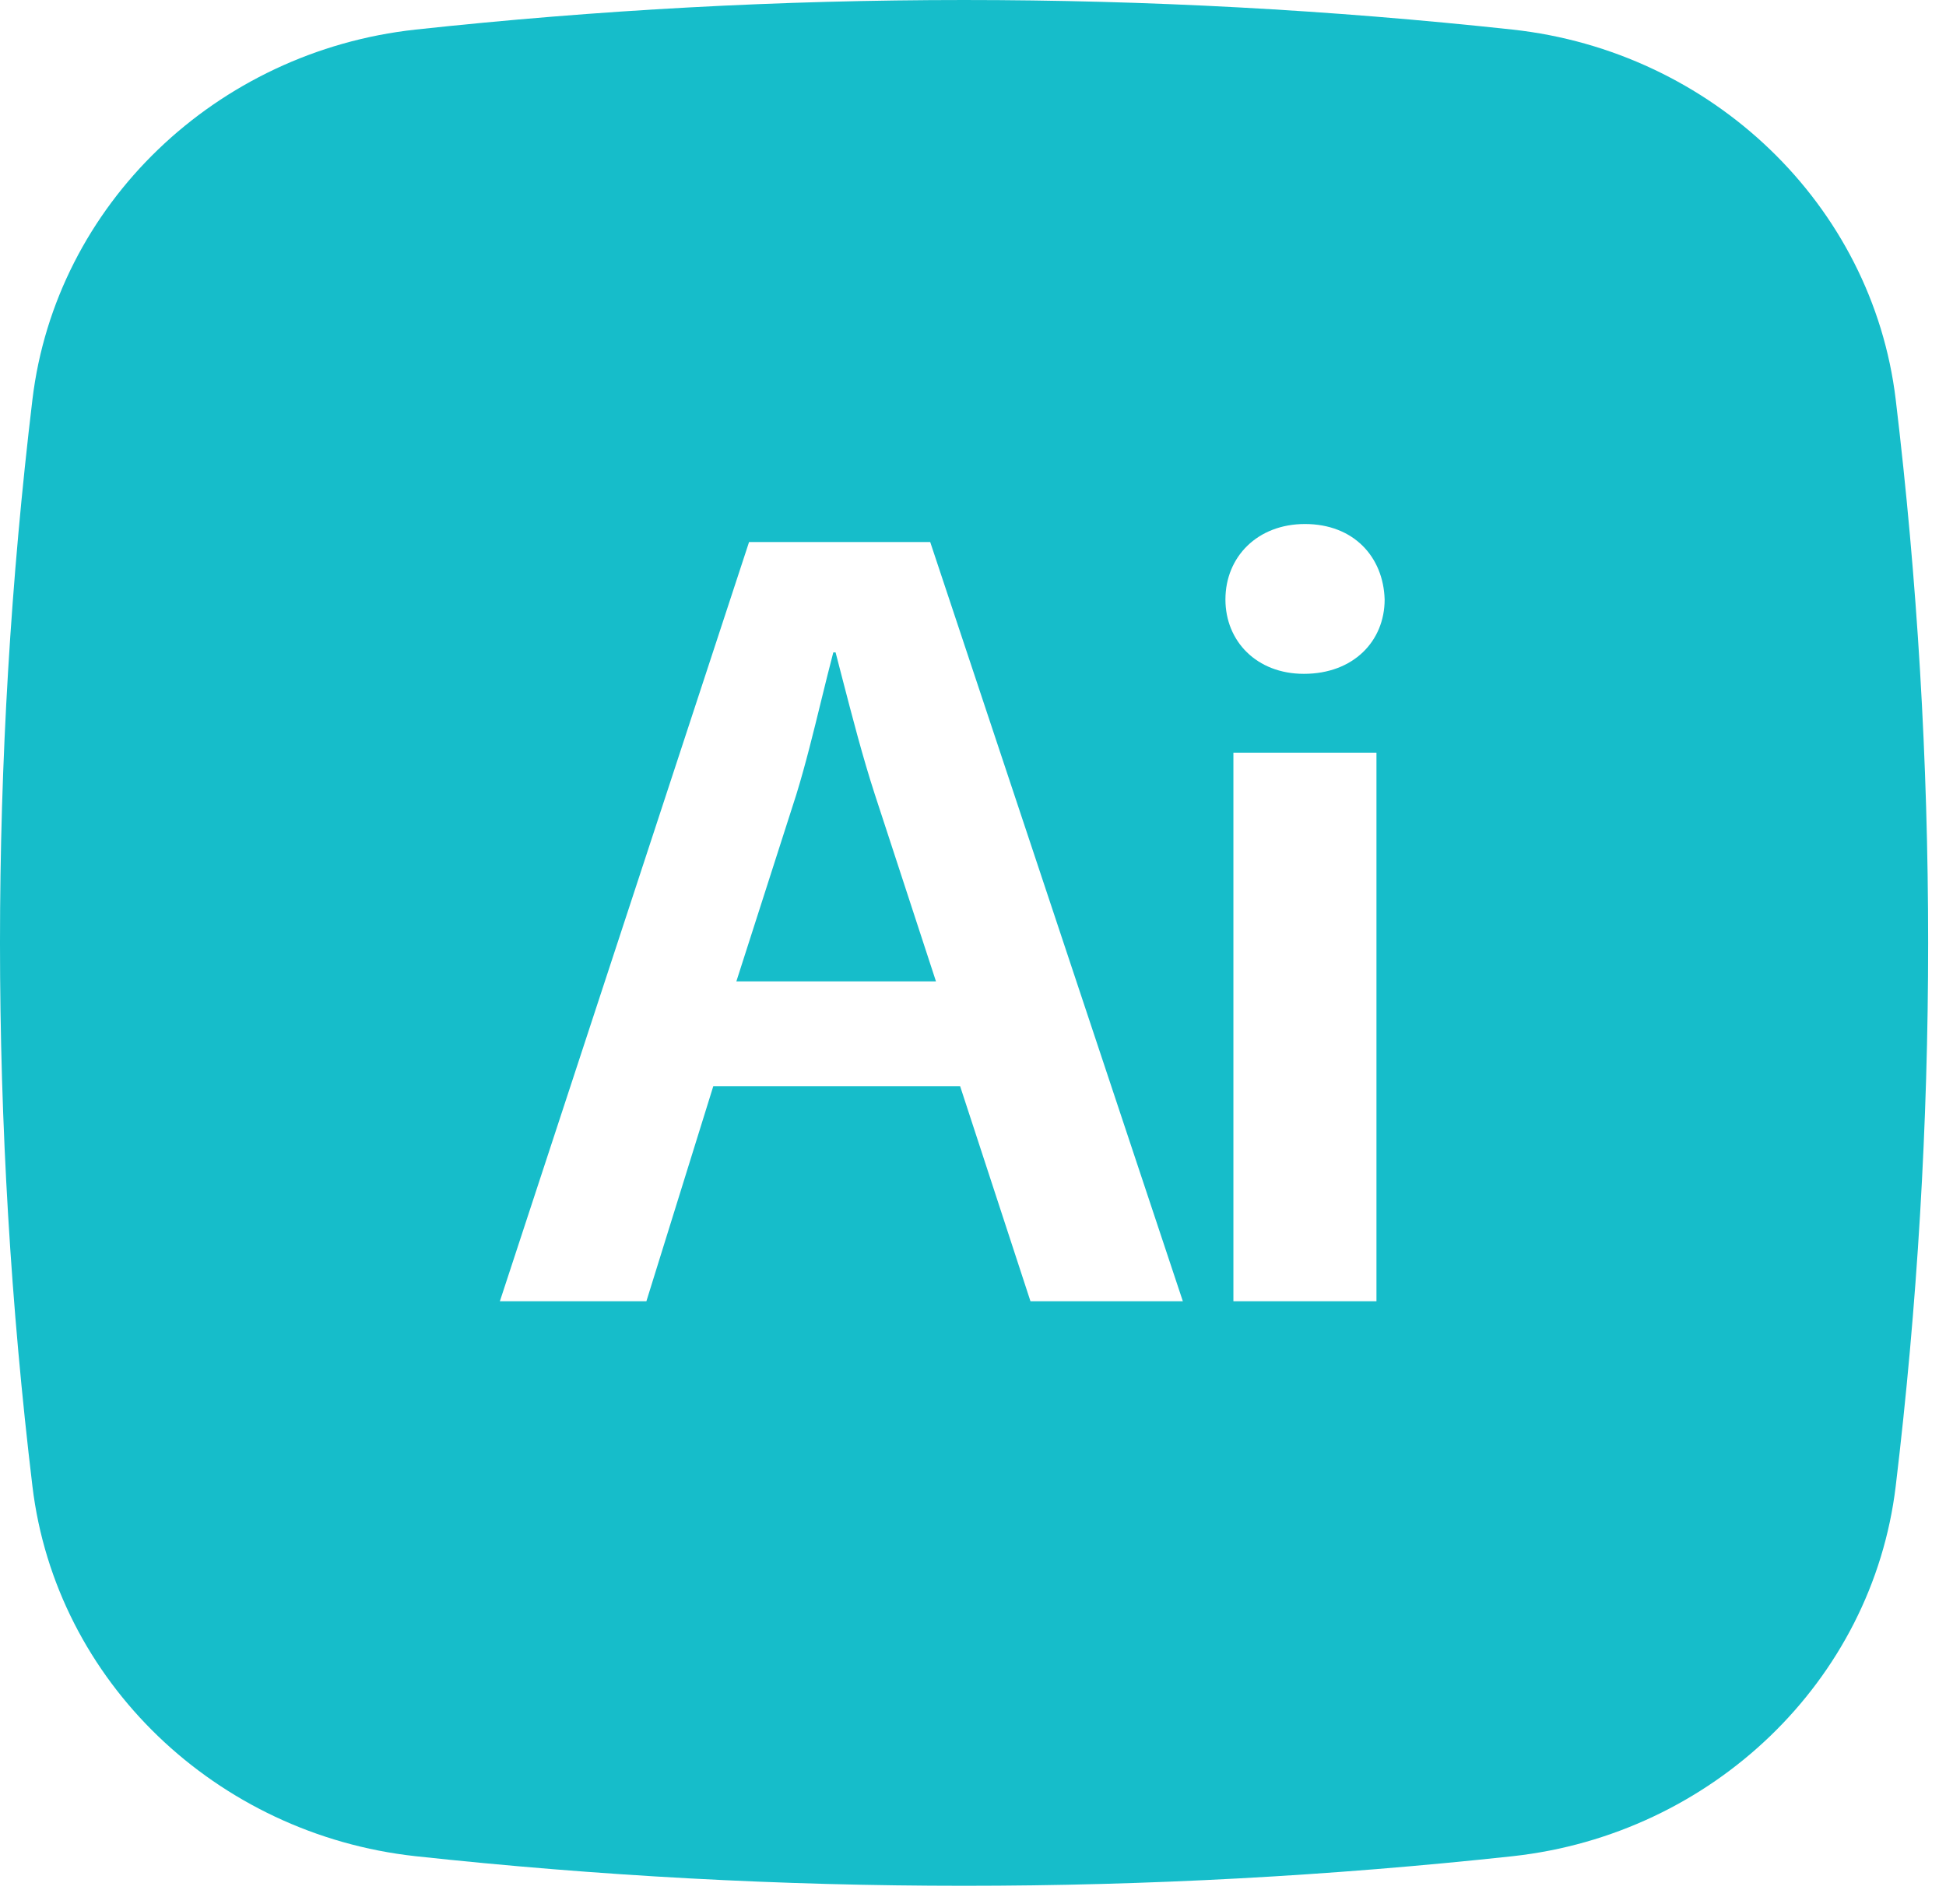
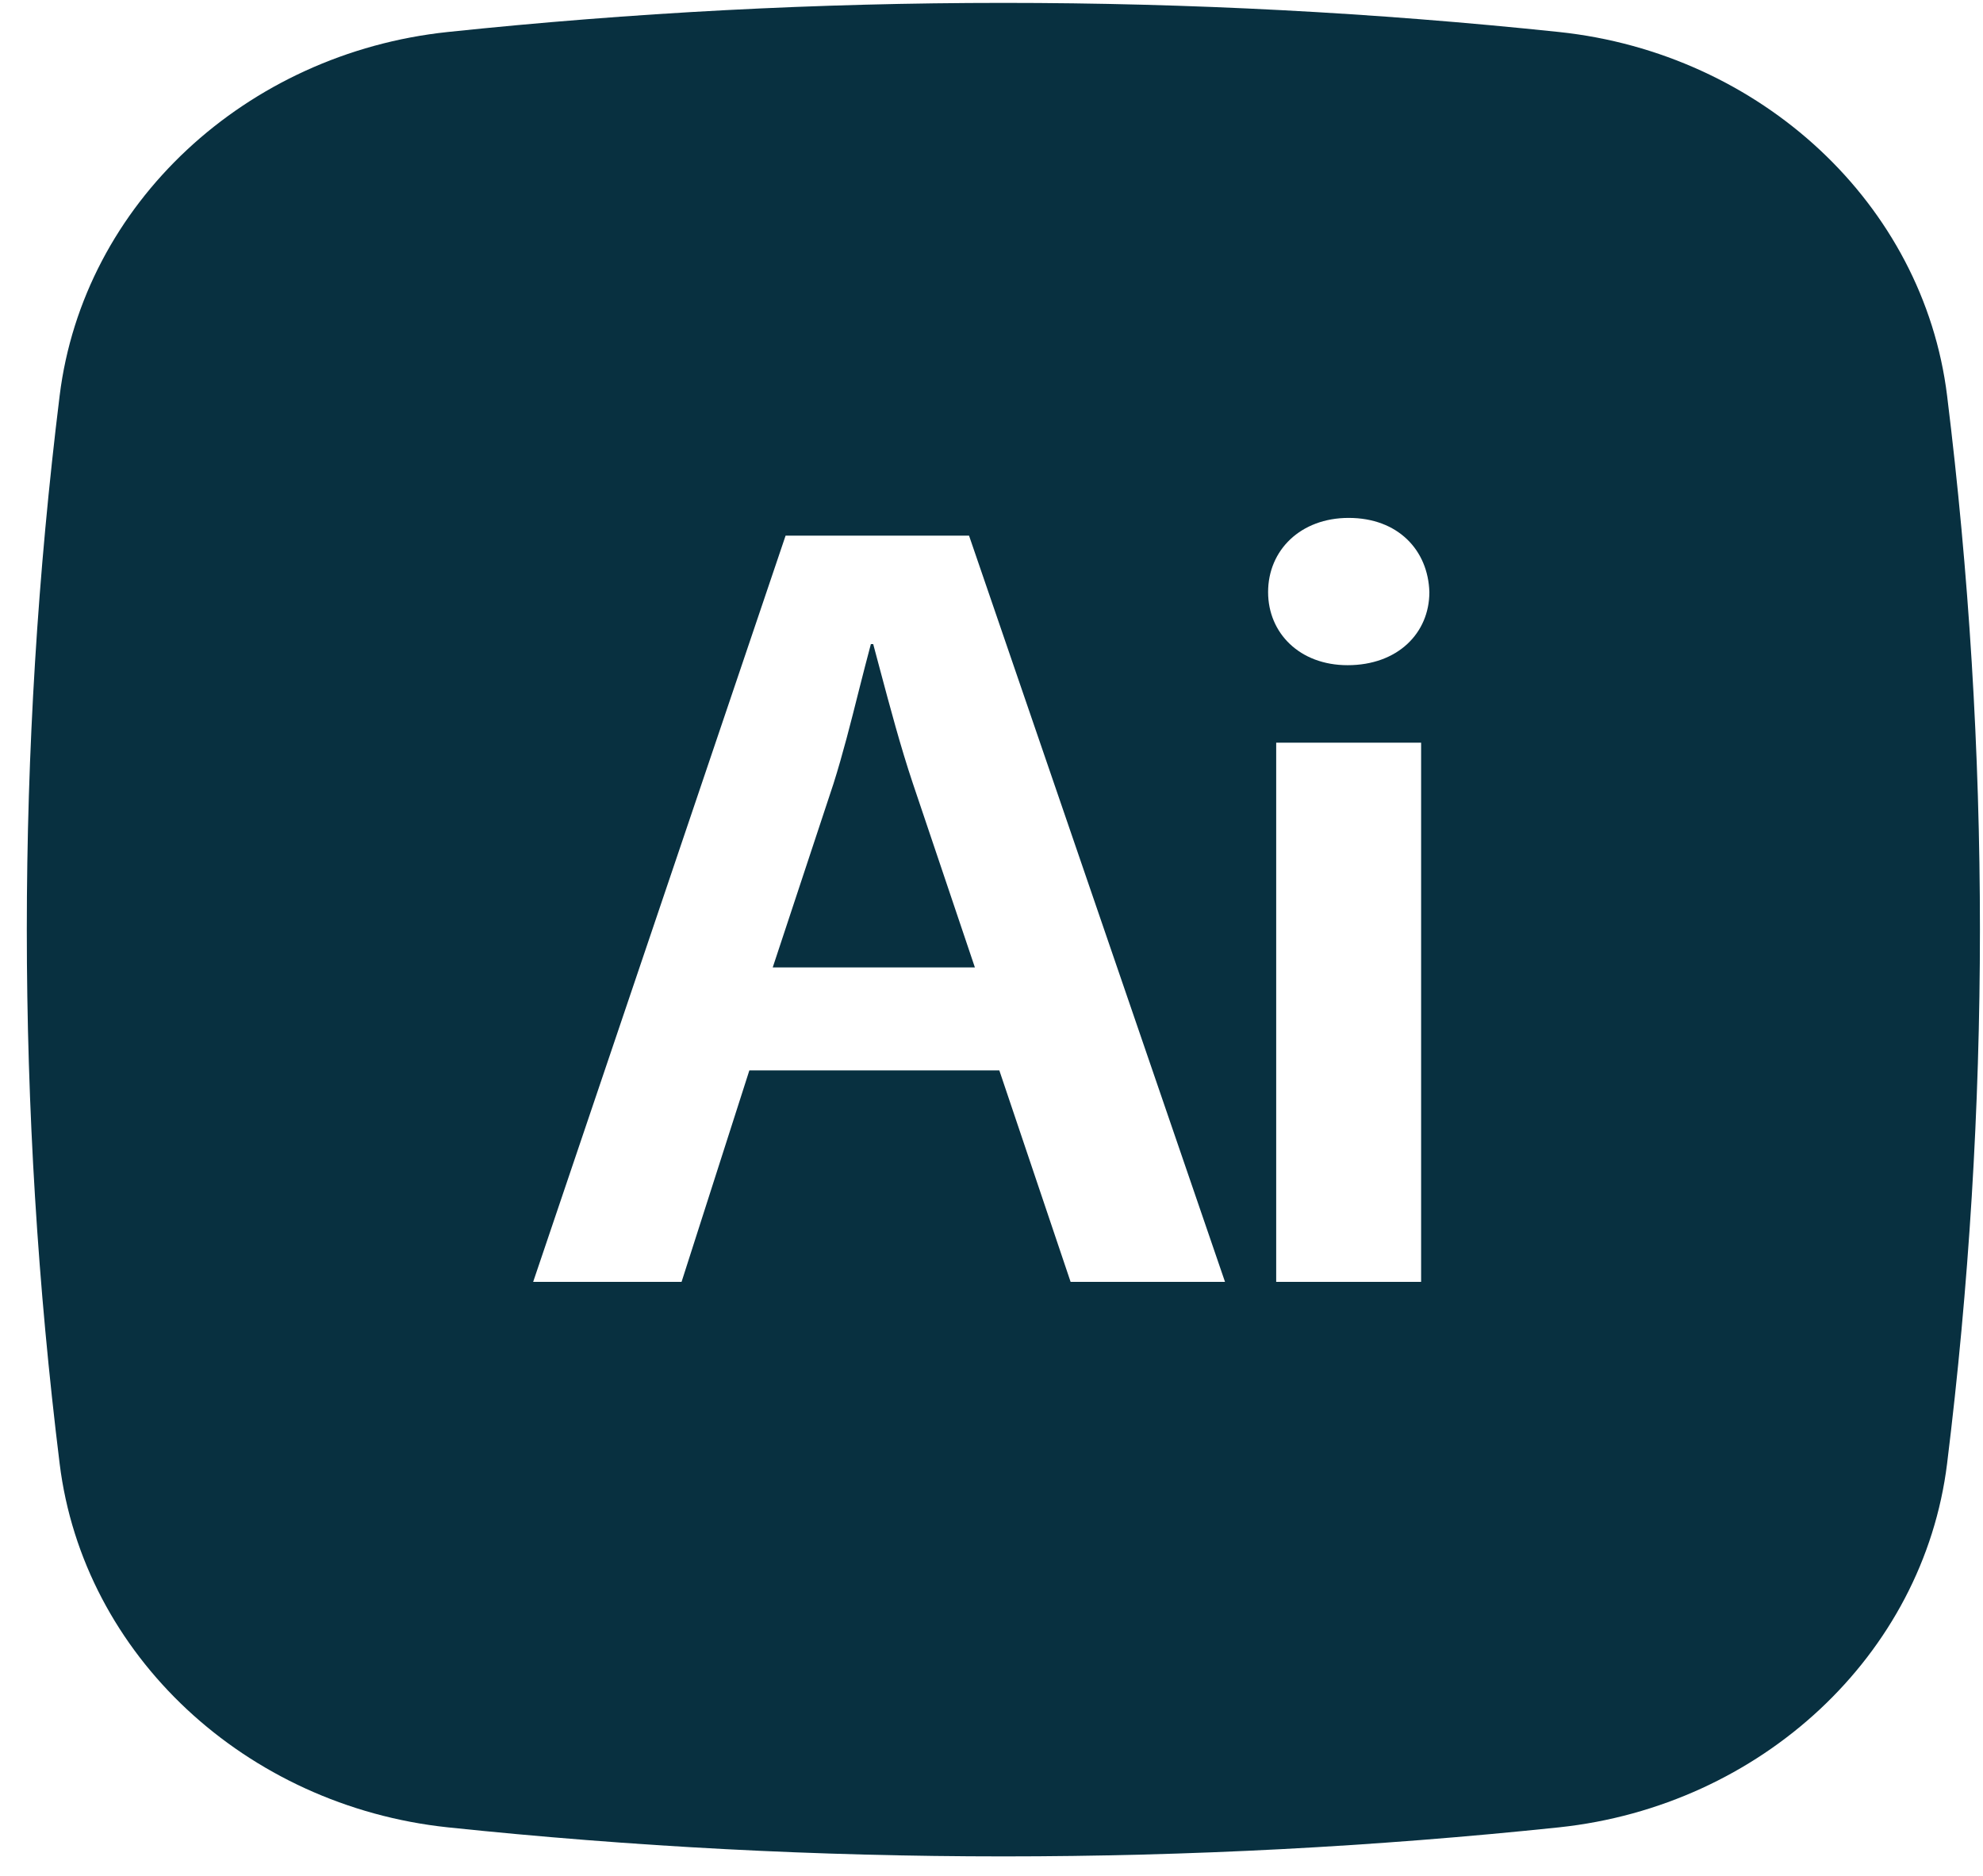
- <svg xmlns="http://www.w3.org/2000/svg" width="92" height="90" viewBox="0 0 92 90" fill="none">
-   <path d="M37.65 37.554L34.813 46.394H44.249L41.358 37.554C40.783 35.787 40.282 33.845 39.821 32.069C39.717 31.66 39.611 31.252 39.504 30.844H39.395C39.207 31.555 39.023 32.316 38.83 33.095C38.463 34.596 38.081 36.155 37.65 37.554Z" fill="#16BDCA" />
-   <path fill-rule="evenodd" clip-rule="evenodd" d="M19.646 1.399C36.881 -0.466 54.275 -0.466 71.51 1.399C80.926 2.425 88.517 9.663 89.623 18.891C91.667 35.955 91.667 53.193 89.623 70.257C88.517 79.484 80.926 86.722 71.515 87.753C54.278 89.619 36.883 89.619 19.646 87.753C10.23 86.722 2.639 79.484 1.533 70.262C-0.511 53.196 -0.511 35.956 1.533 18.891C2.639 9.663 10.23 2.425 19.646 1.399ZM65.074 35.583V61.518H58.311V35.583H65.074ZM57.934 28.341C57.934 26.317 59.456 24.773 61.693 24.773C63.988 24.773 65.401 26.317 65.461 28.341C65.461 30.311 63.983 31.856 61.643 31.856C59.407 31.856 57.934 30.311 57.934 28.341ZM48.717 61.518L45.39 51.347H33.723L30.559 61.518H23.632L35.413 25.625H43.977L55.921 61.518H48.717Z" fill="#16BDCA" />
+ <svg xmlns="http://www.w3.org/2000/svg" width="37" height="35" viewBox="0 0 37 35" fill="none">
+   <path d="M15.552 14.621L14.418 18.05H18.19L17.034 14.621C16.804 13.936 16.604 13.183 16.42 12.494C16.378 12.335 16.336 12.177 16.293 12.018H16.249C16.174 12.294 16.101 12.589 16.023 12.892C15.877 13.474 15.724 14.079 15.552 14.621Z" fill="#083040" />
+   <path fill-rule="evenodd" clip-rule="evenodd" d="M8.354 0.597C15.245 -0.127 22.198 -0.127 29.089 0.597C32.853 0.995 35.888 3.802 36.33 7.382C37.147 14.001 37.147 20.688 36.33 27.307C35.888 30.886 32.853 33.694 29.091 34.094C22.2 34.817 15.245 34.817 8.354 34.094C4.59 33.694 1.555 30.886 1.113 27.309C0.296 20.689 0.296 14.002 1.113 7.382C1.555 3.802 4.59 0.995 8.354 0.597ZM26.516 13.857V23.917H23.812V13.857H26.516ZM23.661 11.047C23.661 10.262 24.27 9.663 25.164 9.663C26.082 9.663 26.647 10.262 26.67 11.047C26.67 11.812 26.08 12.411 25.144 12.411C24.25 12.411 23.661 11.812 23.661 11.047ZM19.976 23.917L18.646 19.971H13.982L12.717 23.917H9.948L14.658 9.994H18.081L22.857 23.917H19.976Z" fill="#083040" />
</svg>
